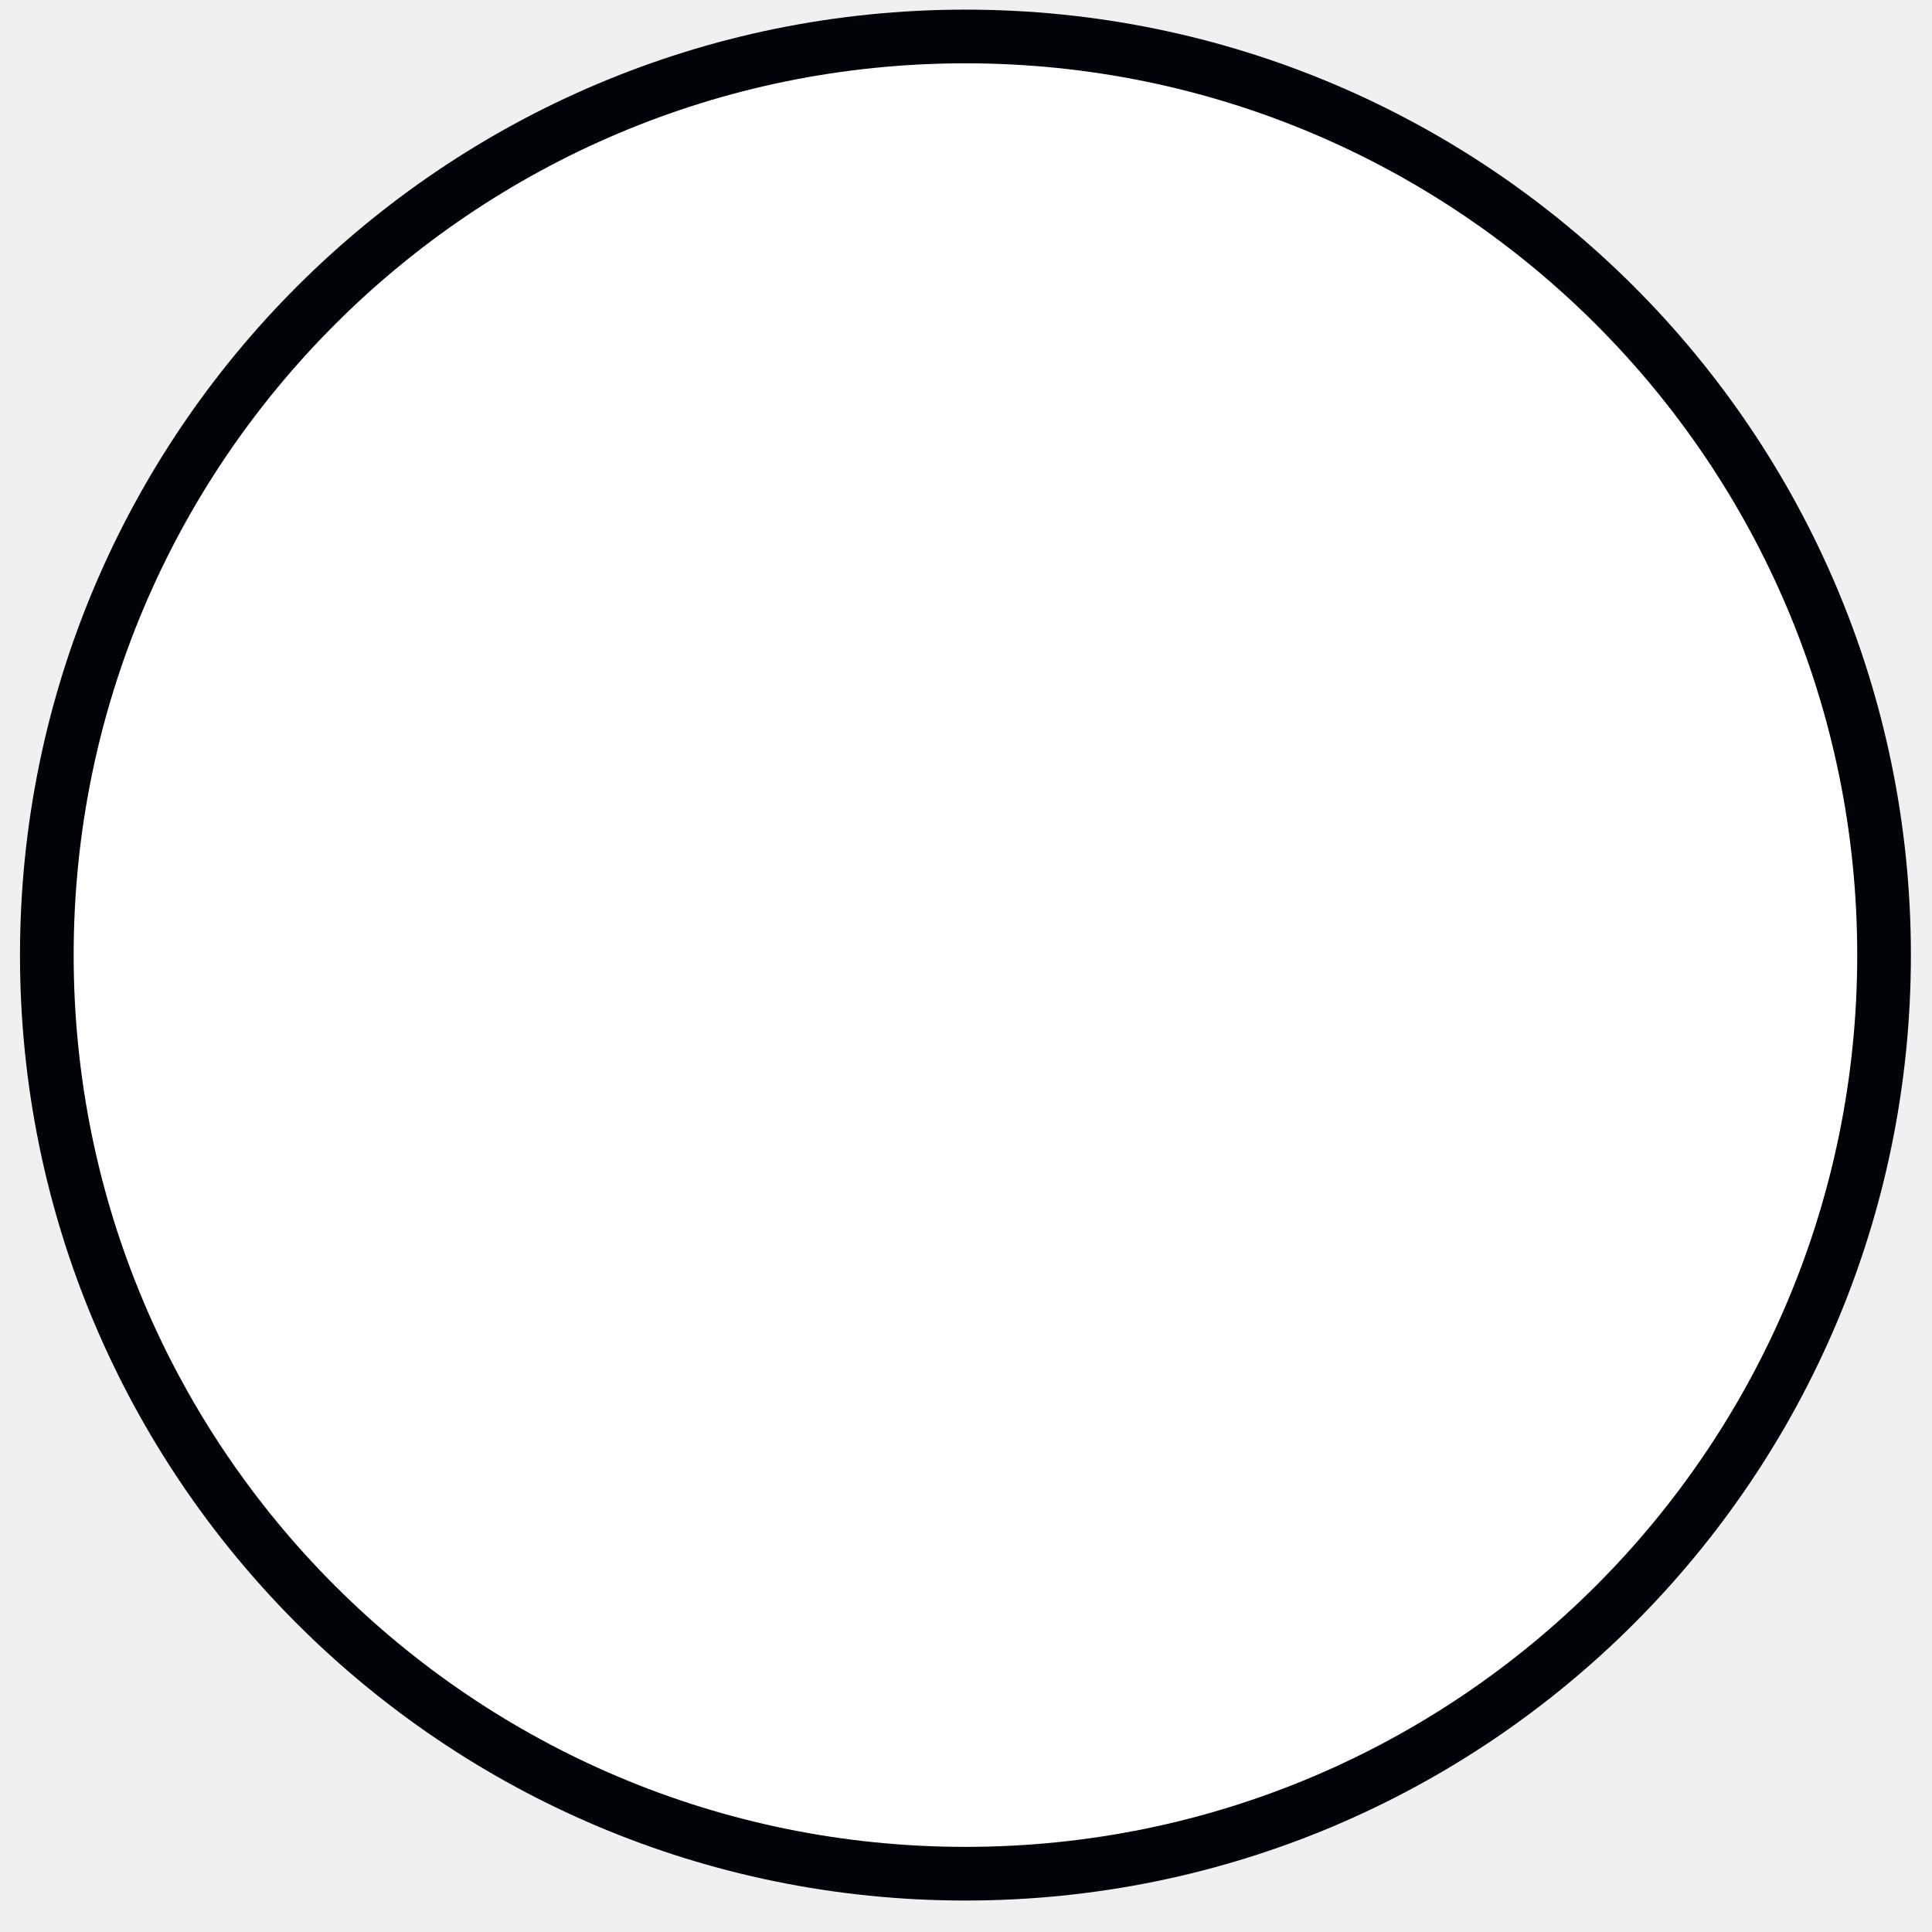
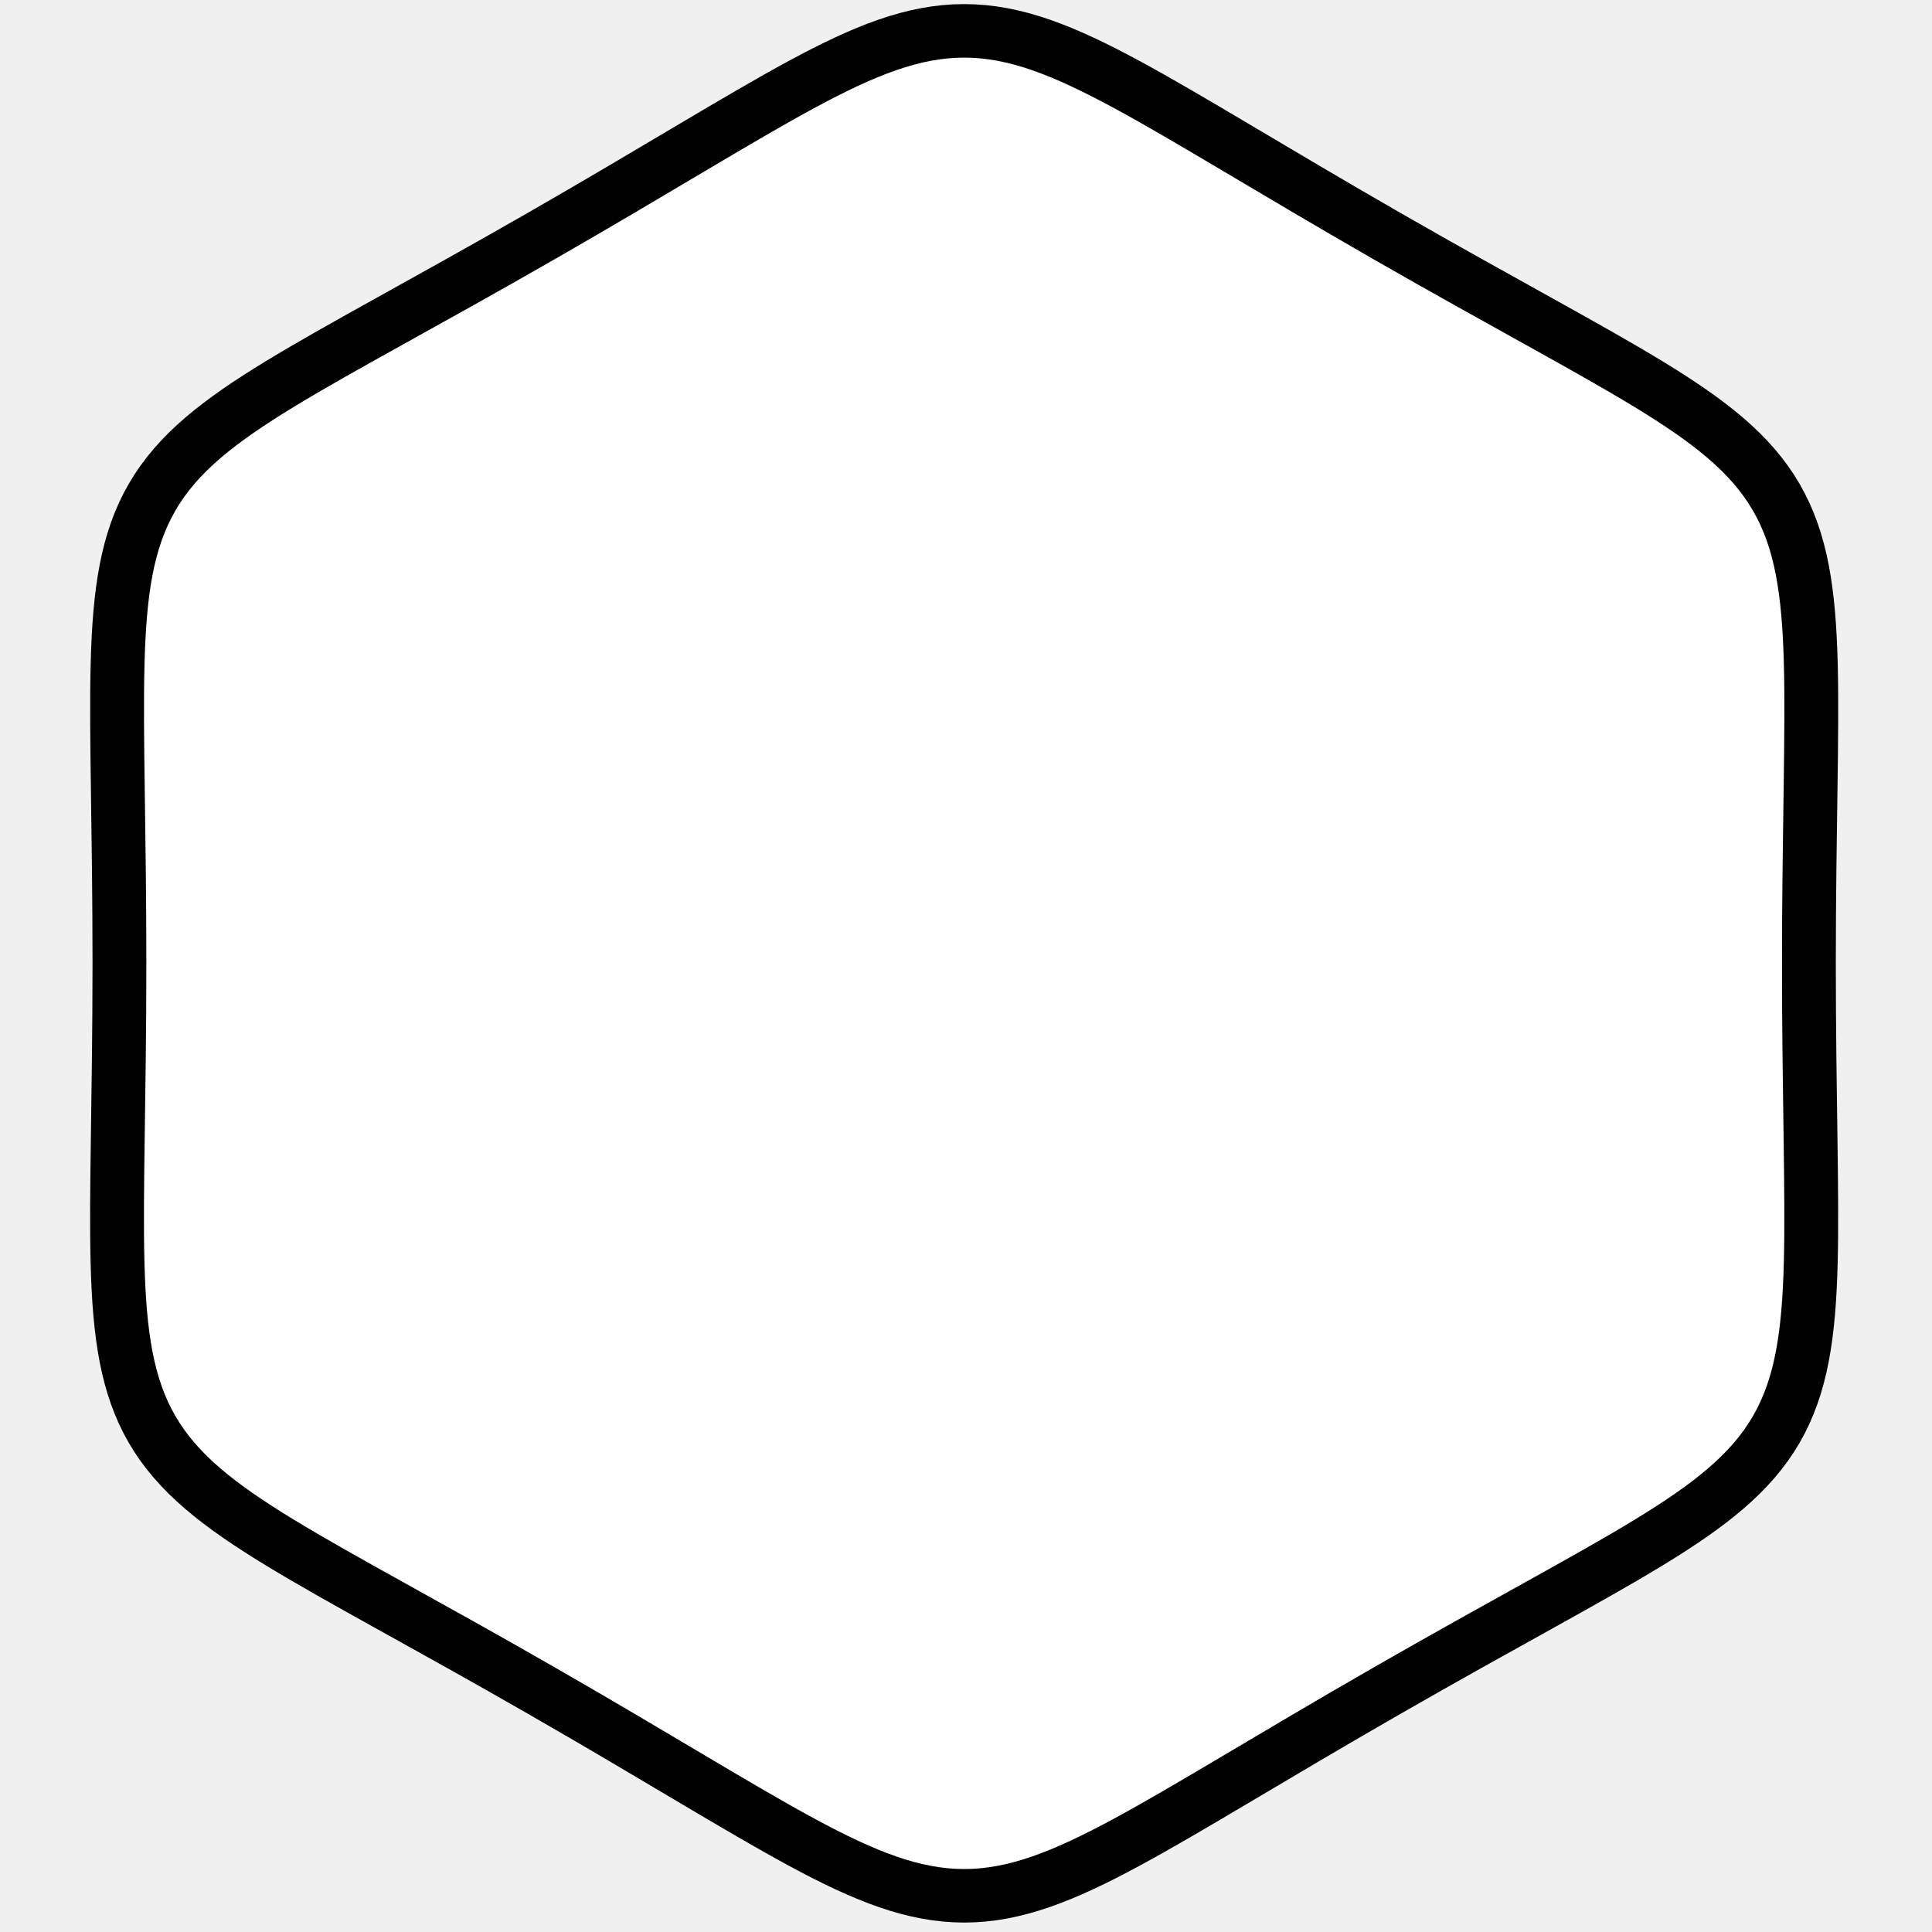
<svg xmlns="http://www.w3.org/2000/svg" width="180" height="180" viewBox="0 0 47.625 47.625" version="1.1" id="svg1718">
  <defs id="defs1712" />
  <g id="layer1" transform="translate(-75.55516,-122.0565)">
-     <circle style="opacity:1;vector-effect:none;fill:#ffffff;fill-opacity:1;stroke:#000308;stroke-width:2.646;stroke-linecap:round;stroke-linejoin:round;stroke-miterlimit:4;stroke-dasharray:none;stroke-dashoffset:0;stroke-opacity:1;paint-order:markers stroke fill" id="path1554" cx="99.354" cy="145.6" r="21.983" />
    <ellipse style="opacity:1;vector-effect:none;fill:#70008a;fill-opacity:1;stroke:none;stroke-width:1.323;stroke-linecap:round;stroke-linejoin:round;stroke-miterlimit:4;stroke-dasharray:none;stroke-dashoffset:0;stroke-opacity:1;paint-order:normal" id="path1008" cx="92.558" cy="148.438" r="1.376" />
    <ellipse style="opacity:1;vector-effect:none;fill:#70008a;fill-opacity:1;stroke:none;stroke-width:1.323;stroke-linecap:round;stroke-linejoin:round;stroke-miterlimit:4;stroke-dasharray:none;stroke-dashoffset:0;stroke-opacity:1;paint-order:normal" id="path1008-3" cx="101.632" cy="148.602" r="1.409" />
+     <path style="opacity:1;vector-effect:none;fill:#ffffff;fill-opacity:1;stroke:#000000;stroke-width:0.717;stroke-linecap:butt;stroke-linejoin:miter;stroke-miterlimit:4;stroke-dasharray:none;stroke-dashoffset:0;stroke-opacity:1;paint-order:markers stroke fill" id="path1035-3" d="m 161.564,10.856 c -3.595,0 -2.92,0.39 -4.717,-2.724 -1.798,-3.114 -1.798,-2.334 0,-5.447 1.798,-3.114 1.122,-2.724 4.717,-2.724 3.595,-9e-8 2.92,-0.39 4.717,2.724 1.798,3.114 1.798,2.334 0,5.447 -1.798,3.114 -1.122,2.724 -4.717,2.724 z" transform="matrix(3.205371,-1.840328,1.850622,3.187542,-428.559,425.8941)" />
  </g>
</svg>
